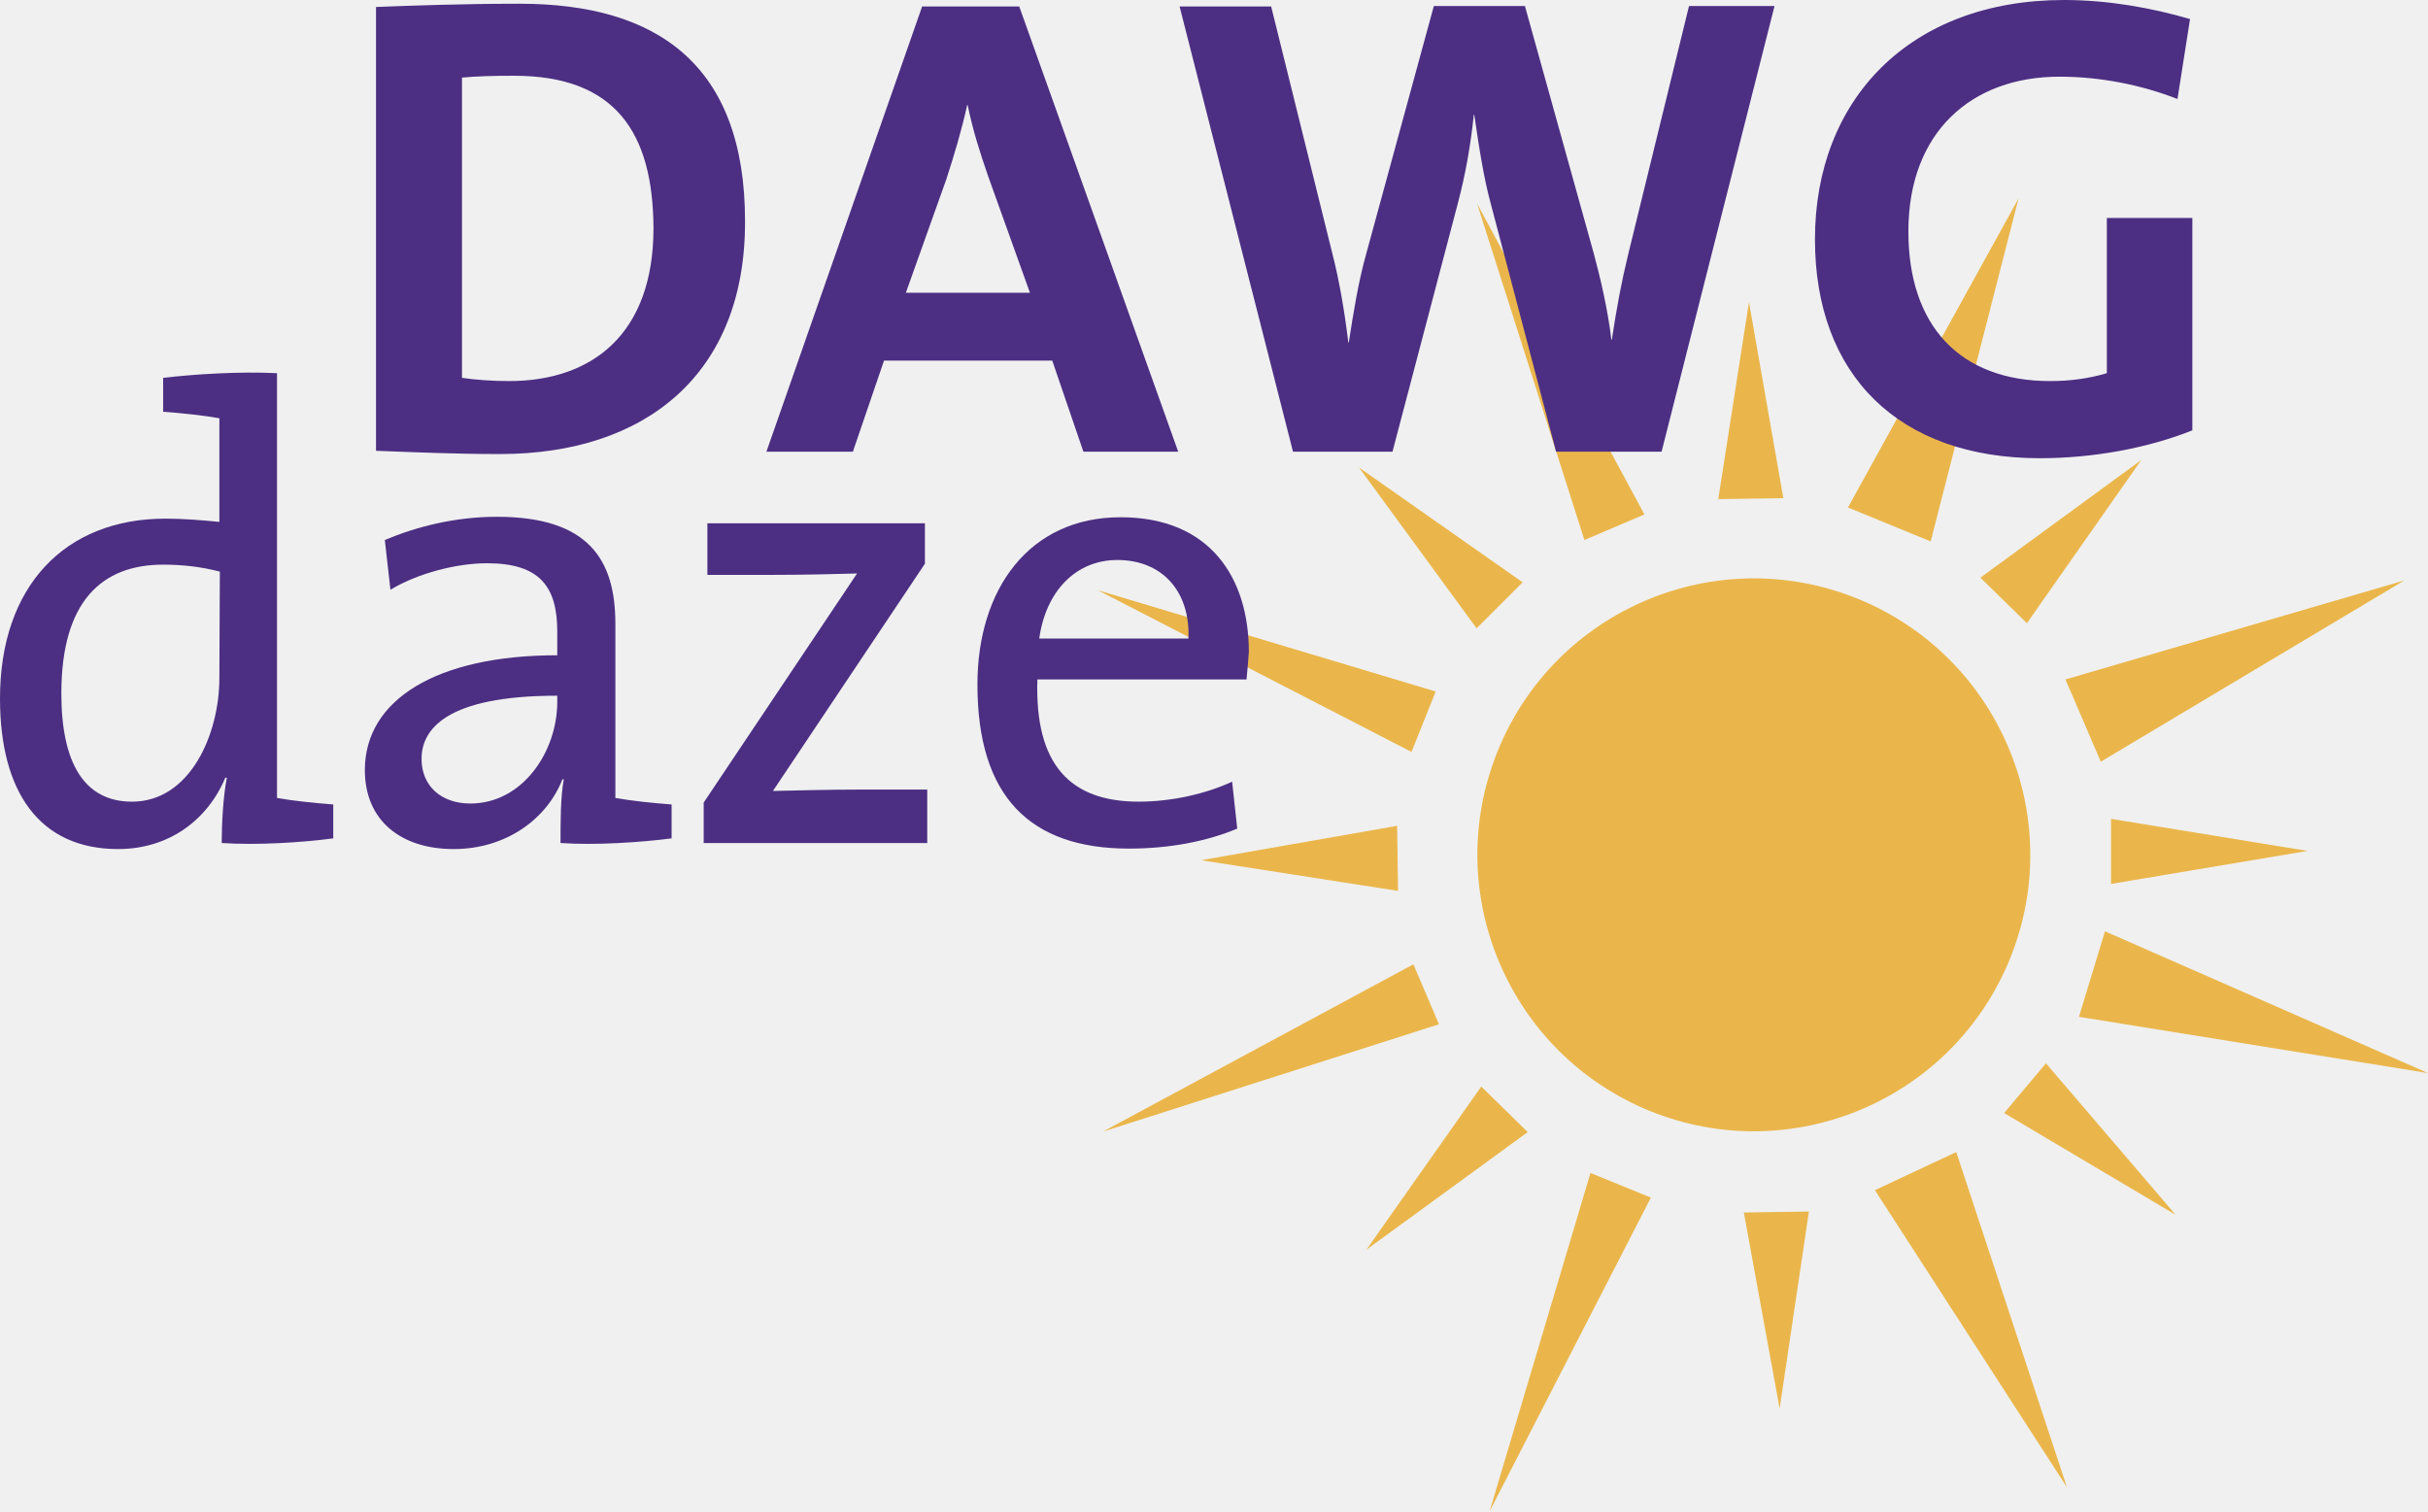
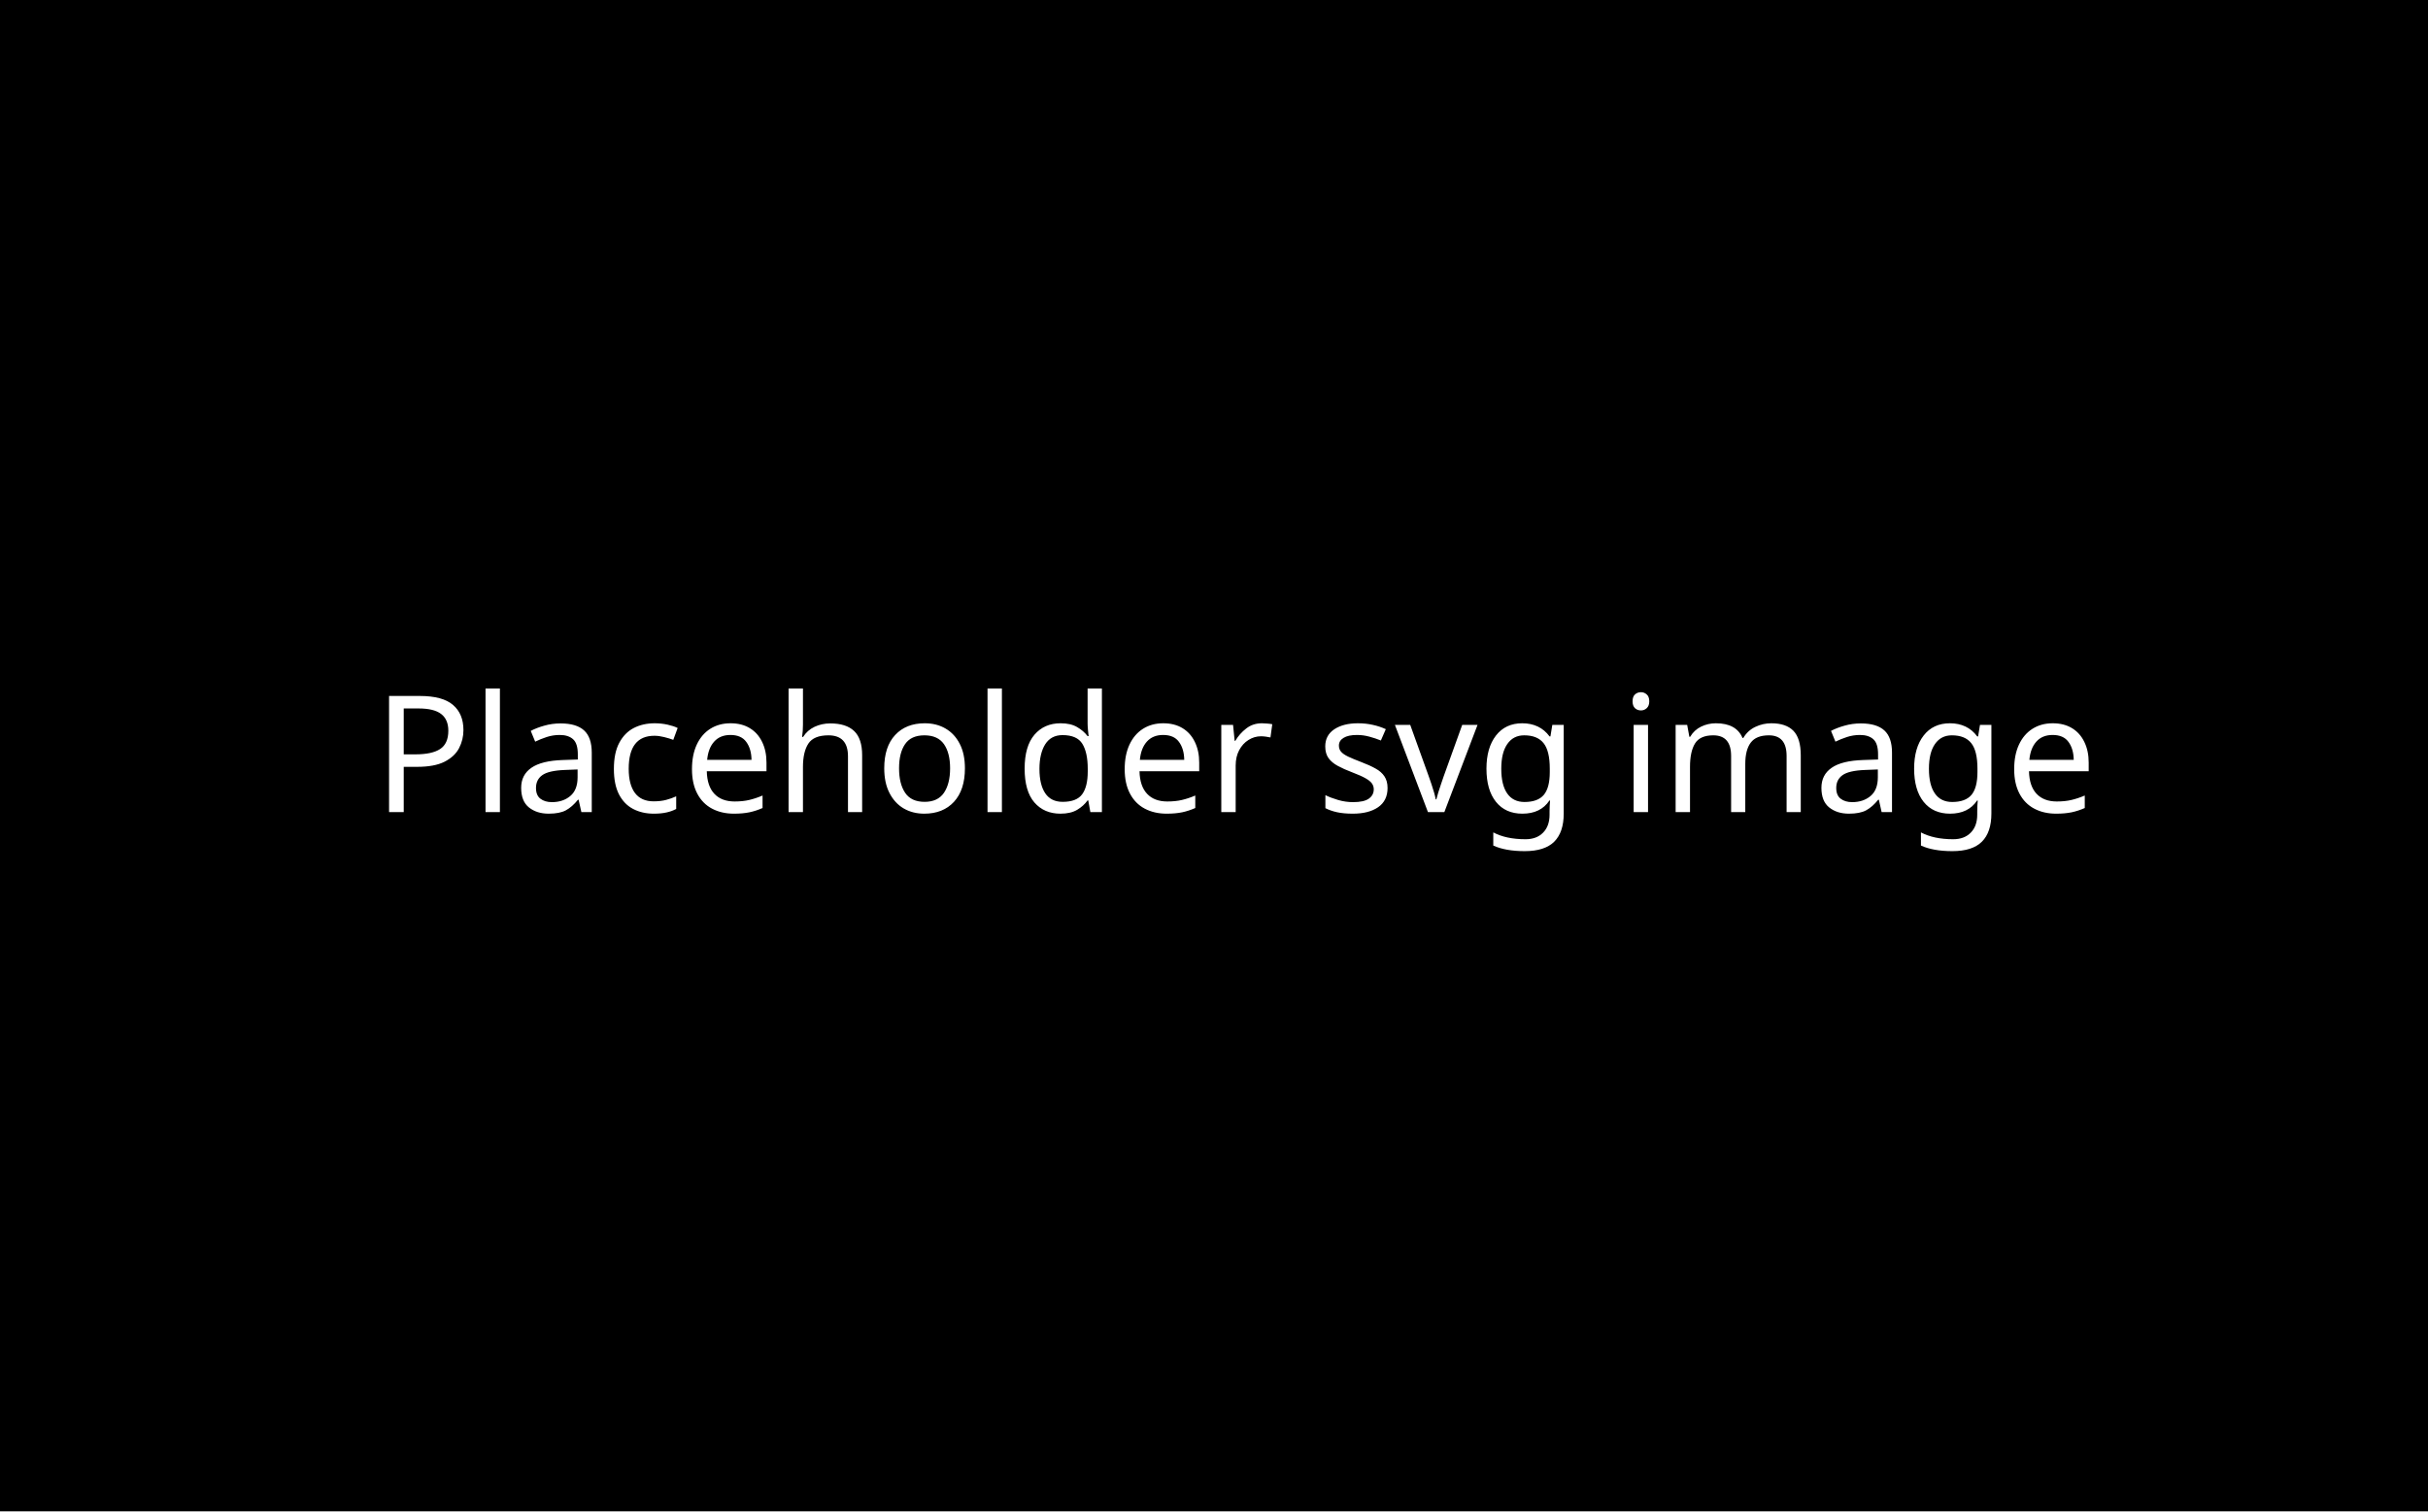
<svg xmlns="http://www.w3.org/2000/svg" version="1.1" id="Layer_1" x="0px" y="0px" viewBox="0 0 522.4 325.2" style="enable-background:new 0 0 522.4 325.2;" xml:space="preserve">
-   <style type="text/css">
- 	.st0{fill:#EAB64B;}
- 	.st1{fill:#4C2F83;}
- </style>
-   <g>
-     <g>
-       <path class="st0" d="M322.2,161.7c-12.3,30.5,2.5,65.1,32.9,77.4c30.5,12.3,65.1-2.5,77.4-32.9c12.3-30.5-2.5-65.1-32.9-77.4    C369.2,116.5,334.5,131.2,322.2,161.7z" />
-       <polygon class="st0" points="426.1,124.3 460.7,99 436.1,134.1   " />
-       <polygon class="st0" points="397.6,109.2 434.3,42.7 415.4,116.5   " />
-       <polygon class="st0" points="369.7,107.4 376.3,65 383.7,107.2   " />
-       <polygon class="st0" points="340.9,116.2 317.8,43.8 353.8,110.7   " />
-       <polygon class="st0" points="317.7,135.2 292.4,100.6 327.6,125.3   " />
-       <polygon class="st0" points="308.9,148.8 236.2,127 303.7,161.8   " />
-       <polygon class="st0" points="300.6,177.7 258.4,185.1 300.8,191.7   " />
-       <polygon class="st0" points="304.1,207.5 237.3,243.5 309.6,220.4   " />
-       <polygon class="st0" points="318.7,233.8 294,268.9 328.7,243.6   " />
-       <polygon class="st0" points="342.2,252.4 320.5,325.2 355.2,257.7   " />
-       <polygon class="st0" points="444.4,146.2 517.3,124.9 452,163.9   " />
-       <polygon class="st0" points="454.2,176.2 496.5,183.1 454.2,190.2   " />
-       <polygon class="st0" points="452.9,200.4 522.4,230.9 447.3,218.8   " />
-       <polygon class="st0" points="440.2,228.8 468.1,261.4 431.2,239.5   " />
-       <polygon class="st0" points="420.9,247.9 444.7,320 403.4,256.1   " />
-       <polygon class="st0" points="389.2,260.7 382.9,303.1 375.2,260.9   " />
-     </g>
-     <g>
-       <path class="st1" d="M107.6,97.7c-9.9,0-18.6-0.4-26.7-0.7V1.5c7.5-0.3,19.2-0.7,30.9-0.7c29.7,0,48.5,13.2,48.5,46.8    C160.4,80.6,138.8,97.7,107.6,97.7z M110.6,16.3c-4.3,0-8.2,0.1-11.2,0.4v64.6c2.6,0.4,6.4,0.7,10.1,0.7c18,0,31.1-10.2,31.1-32.9    C140.5,28.5,132.4,16.3,110.6,16.3z" />
-       <path class="st1" d="M233.1,97.2l-6.7-19.6h-36.2l-6.7,19.6h-18.6l33.5-95.8h20.9l34.2,95.8H233.1z M212.6,37.9    c-1.8-5.2-3.3-9.9-4.4-15.3h-0.1c-1.1,5-2.7,10.5-4.5,16L194.9,63h26.7L212.6,37.9z" />
-       <path class="st1" d="M357.5,97.2h-22.7l-13.9-52.8c-1.7-6.1-2.7-12.9-3.7-19.7h-0.1c-0.7,6.7-1.8,12.9-3.5,19.3l-14,53.2h-21.4    L253.8,1.4h19.7l13.1,52.9c1.6,6.2,2.7,12.8,3.5,19.4h0.1c1-6.4,2-12.8,3.7-18.9l14.6-53.5h19.6l14.8,53.2    c1.4,5.2,3,11.9,3.8,18.6h0.1c1-6.7,2.1-12.6,3.5-18.3l13.1-53.5h18.4L357.5,97.2z" />
-       <path class="st1" d="M468.5,21.3c-7.7-3-16.5-4.8-25.4-4.8c-18.9,0-32.5,11.9-32.5,33.3c0,20.3,11.1,32.2,30.5,32.2    c4.5,0,8.5-0.6,12.2-1.7V46.9h18.4v45.7c-9.5,3.8-21.3,6-32.8,6c-30.4,0-48.4-17.9-48.4-47.1c0-30.1,20.4-51.5,53.6-51.5    c9.5,0,18.9,1.7,27.1,4.1L468.5,21.3z" />
-     </g>
-     <g>
-       <path class="st1" d="M47.7,181.4c0-3.9,0.3-10,1.1-14l-0.3-0.1c-3.9,9.3-12.3,15.4-23.1,15.4C8.5,182.7,0,170.4,0,150.3    c0-24.1,13.9-38.7,35.6-38.7c3.7,0,7.5,0.3,11.6,0.7V90c-3.3-0.6-8-1.1-12.1-1.4v-7.3c6.9-0.8,16.5-1.4,24.5-1v91.4    c3.3,0.6,8,1.1,12.1,1.4v7.3C64.9,181.3,55.4,181.9,47.7,181.4z M47.3,123c-4.2-1.1-8.3-1.5-12.2-1.5c-13.2,0-21.9,7.9-21.9,27.7    c0,14.8,4.8,23.3,15.2,23.3c12.5,0,18.8-14.5,18.8-26.6L47.3,123L47.3,123z" />
-       <path class="st1" d="M120.6,181.4c0-4.8,0-9.8,0.7-13.7H121c-3.3,8.5-12.1,15-23.4,15s-19.1-6.1-19.1-17    c0-15.1,15.4-24.7,41.4-24.7v-5.1c0-9.6-3.7-14.7-15.1-14.7c-6.5,0-14.8,2.1-20.8,5.7l-1.2-10.7c6.6-2.8,15-5,24.1-5    c19.8,0,25.5,9.3,25.5,23v37.5c3.3,0.6,8,1.1,12.1,1.4v7.3C137.5,181.3,128,181.9,120.6,181.4z M119.9,149.7    c-24,0-29.2,7.3-29.2,13.6c0,5.8,4.2,9.6,10.5,9.6c11.2,0,18.7-11.1,18.7-21.9V149.7z" />
-       <path class="st1" d="M151.4,181.4v-8.7l33-49.3c-3.9,0.1-10.7,0.3-18.1,0.3h-14.1v-11.1H199v8.7l-32.7,48.9    c3.7-0.1,12.6-0.3,18.7-0.3h14.5v11.5H151.4z" />
-       <path class="st1" d="M268.2,146.2h-45c-0.6,18.4,7.1,26.3,21.8,26.3c7.1,0,14.5-1.7,20.1-4.3l1.1,10.1c-6.7,2.8-14.7,4.3-23.3,4.3    c-21.2,0-32.6-11.1-32.6-35.3c0-20.6,11.2-36,30.8-36c19.4,0,27.6,13.2,27.6,29C268.6,142,268.4,143.9,268.2,146.2z M240.4,120.5    c-9,0-15.4,6.8-16.8,16.9h32.1C256.1,127.3,250.1,120.5,240.4,120.5z" />
-     </g>
-   </g>
+   <rect width="100%" height="100%" fill="black" />
+   <text x="50%" y="50%" font-family="verdana" font-size="35" fill="white" text-anchor="middle" dominant-baseline="middle">
+ 	Placeholder svg image
+ </text>
</svg>
